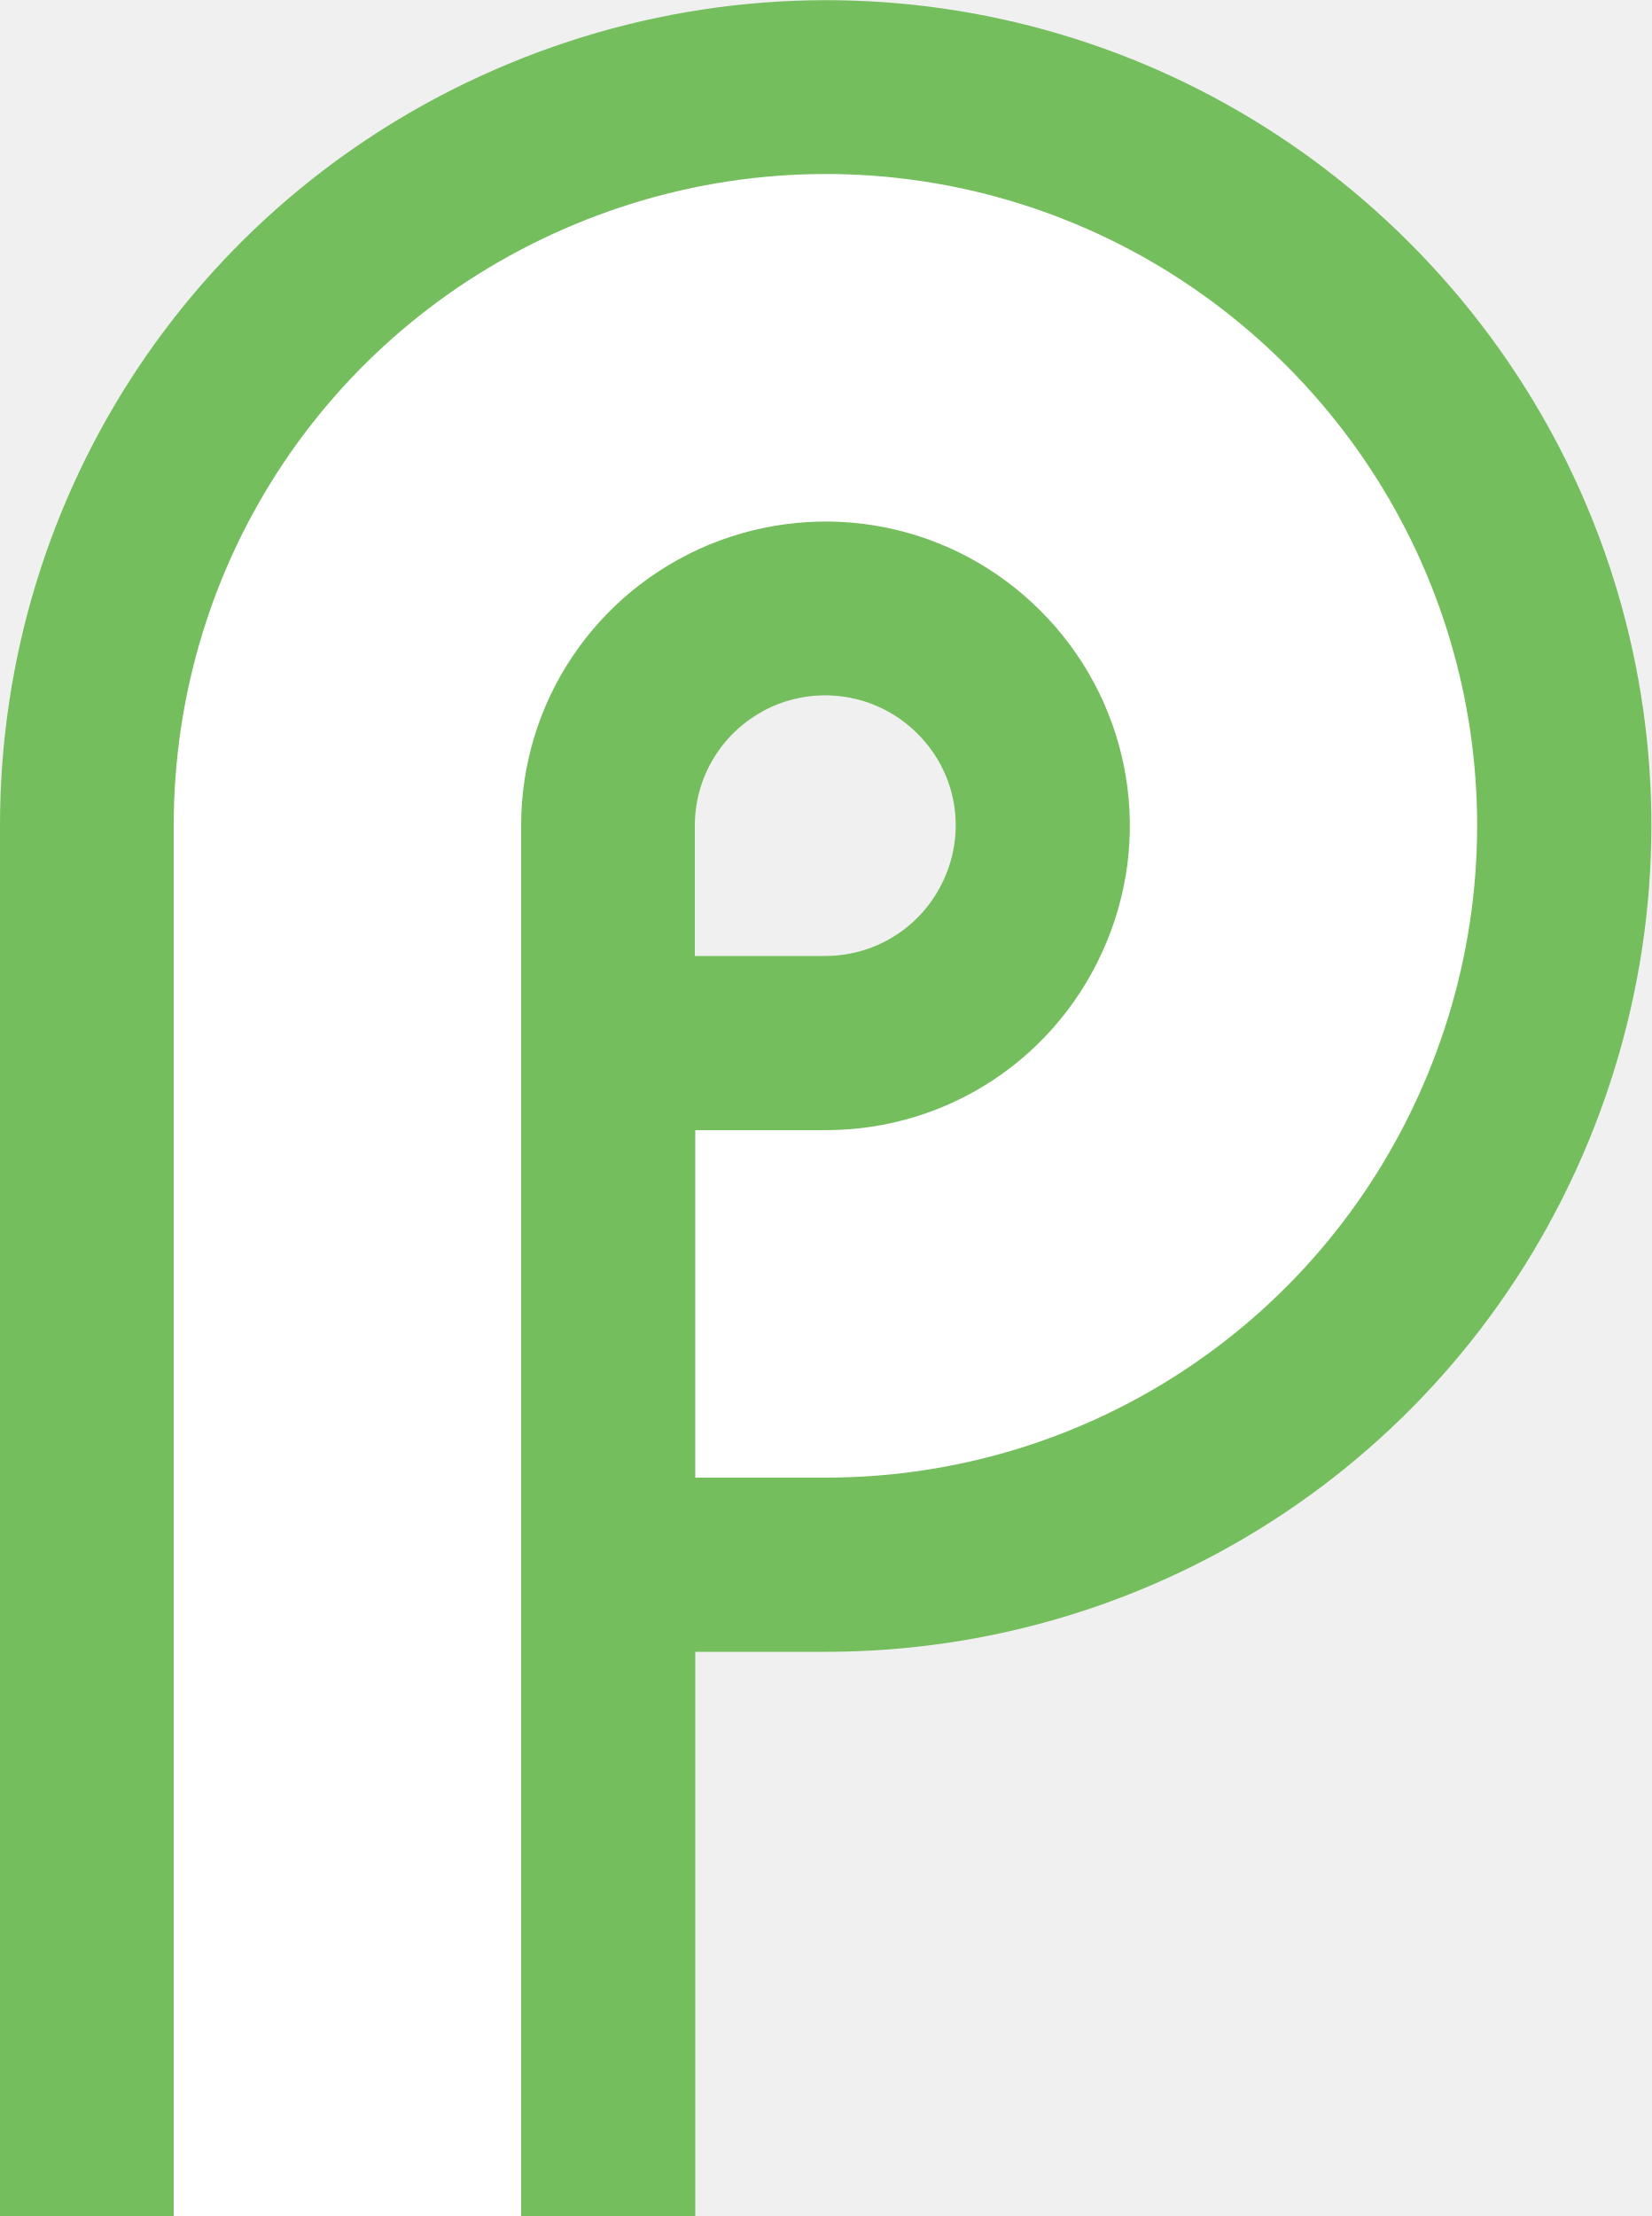
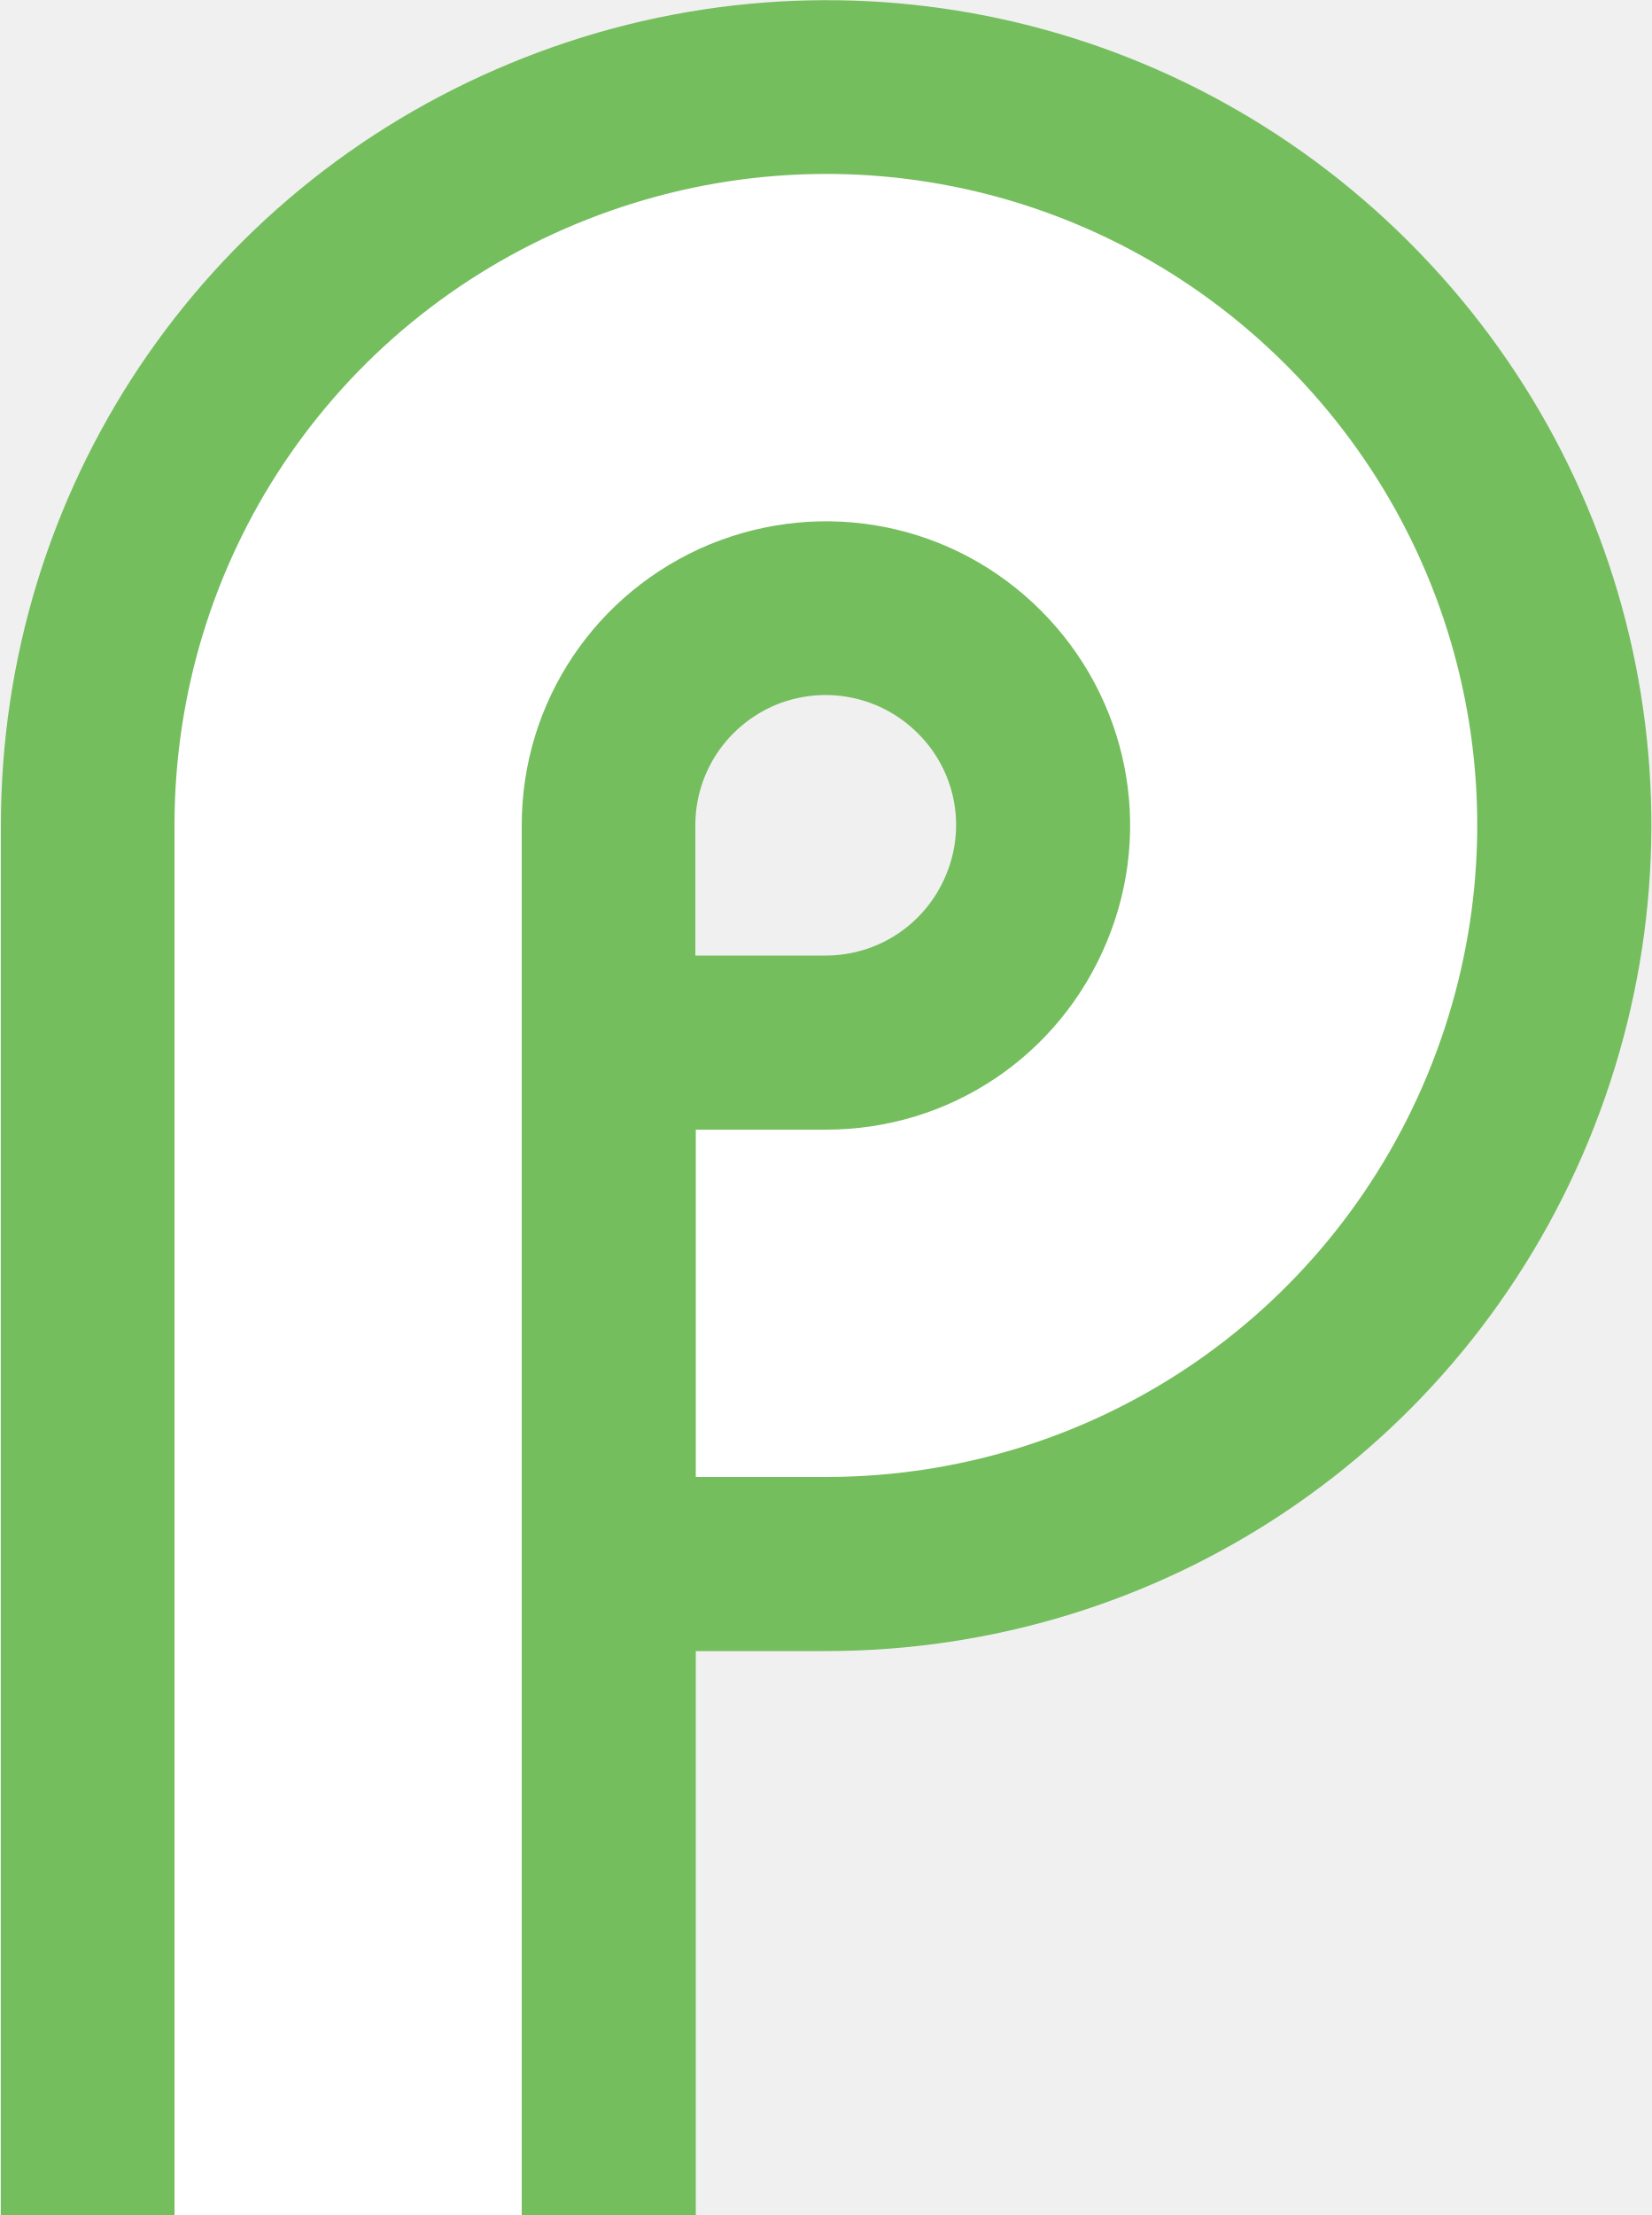
- <svg xmlns="http://www.w3.org/2000/svg" enable-background="new 0 0 372.6 500" viewBox="0 0 372.6 500">
+ <svg xmlns="http://www.w3.org/2000/svg" enable-background="new 0 0 372.6 500" viewBox="0 0 372.6 500" width="373" height="500">
  <path d="m156.8 500h-156.8v-313.7c0-75.6 45.1-143.1 115-172 69.8-28.9 149.5-13.1 203 40.4s69.3 133.1 40.4 203c-28.9 69.8-96.5 115-172.1 115h-29.4v127.3zm0-284.3h29.4c11.9 0 22.6-7.1 27.2-18.2 4.6-11 2.1-23.6-6.4-32-8.4-8.4-21-10.9-32-6.4-11 4.6-18.2 15.2-18.2 27.2z" fill="#75be5e" />
  <path d="m117.6 500h-78.4v-313.7c0-59.7 35.6-113 90.8-135.8 55.1-22.8 118-10.3 160.2 31.9s54.7 105.1 31.9 160.2-76.2 90.8-135.8 90.8h-29.4v-78.4h29.4c27.9 0 52.7-16.6 63.4-42.4 10.7-25.7 4.8-55.1-14.9-74.8s-49-25.5-74.8-14.9c-25.7 10.7-42.4 35.5-42.4 63.4z" fill="#fff" />
</svg>
